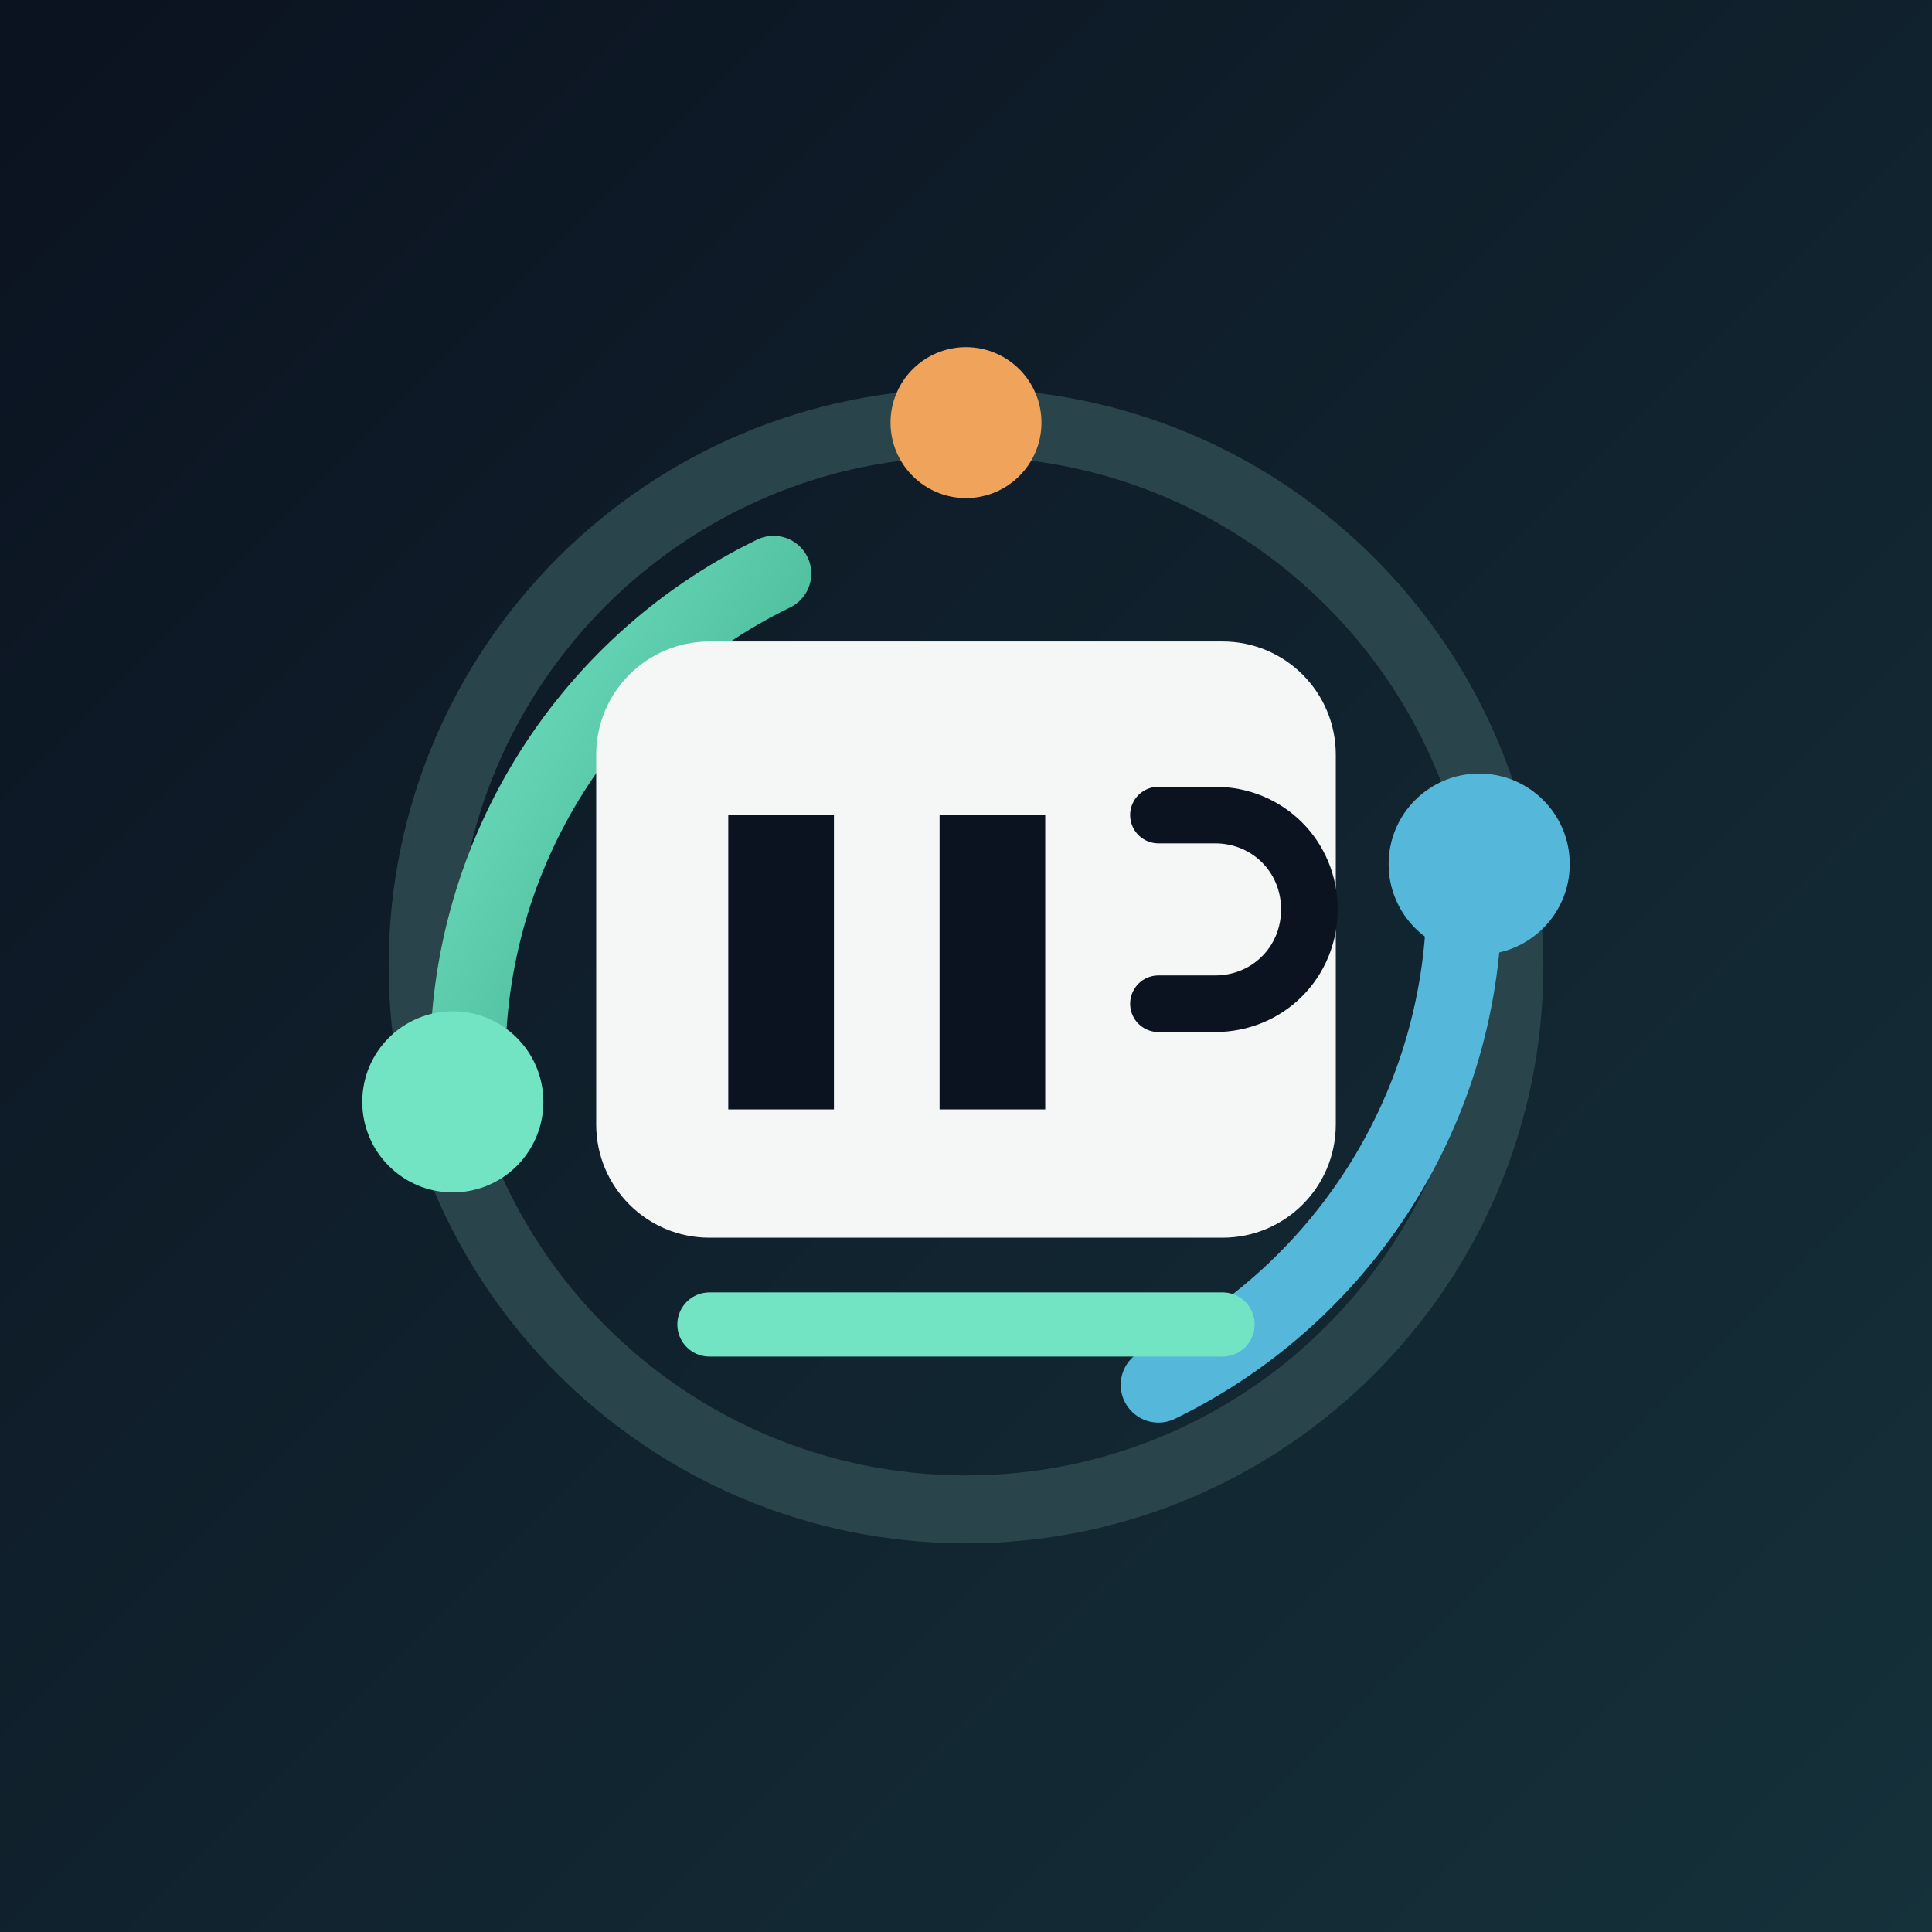
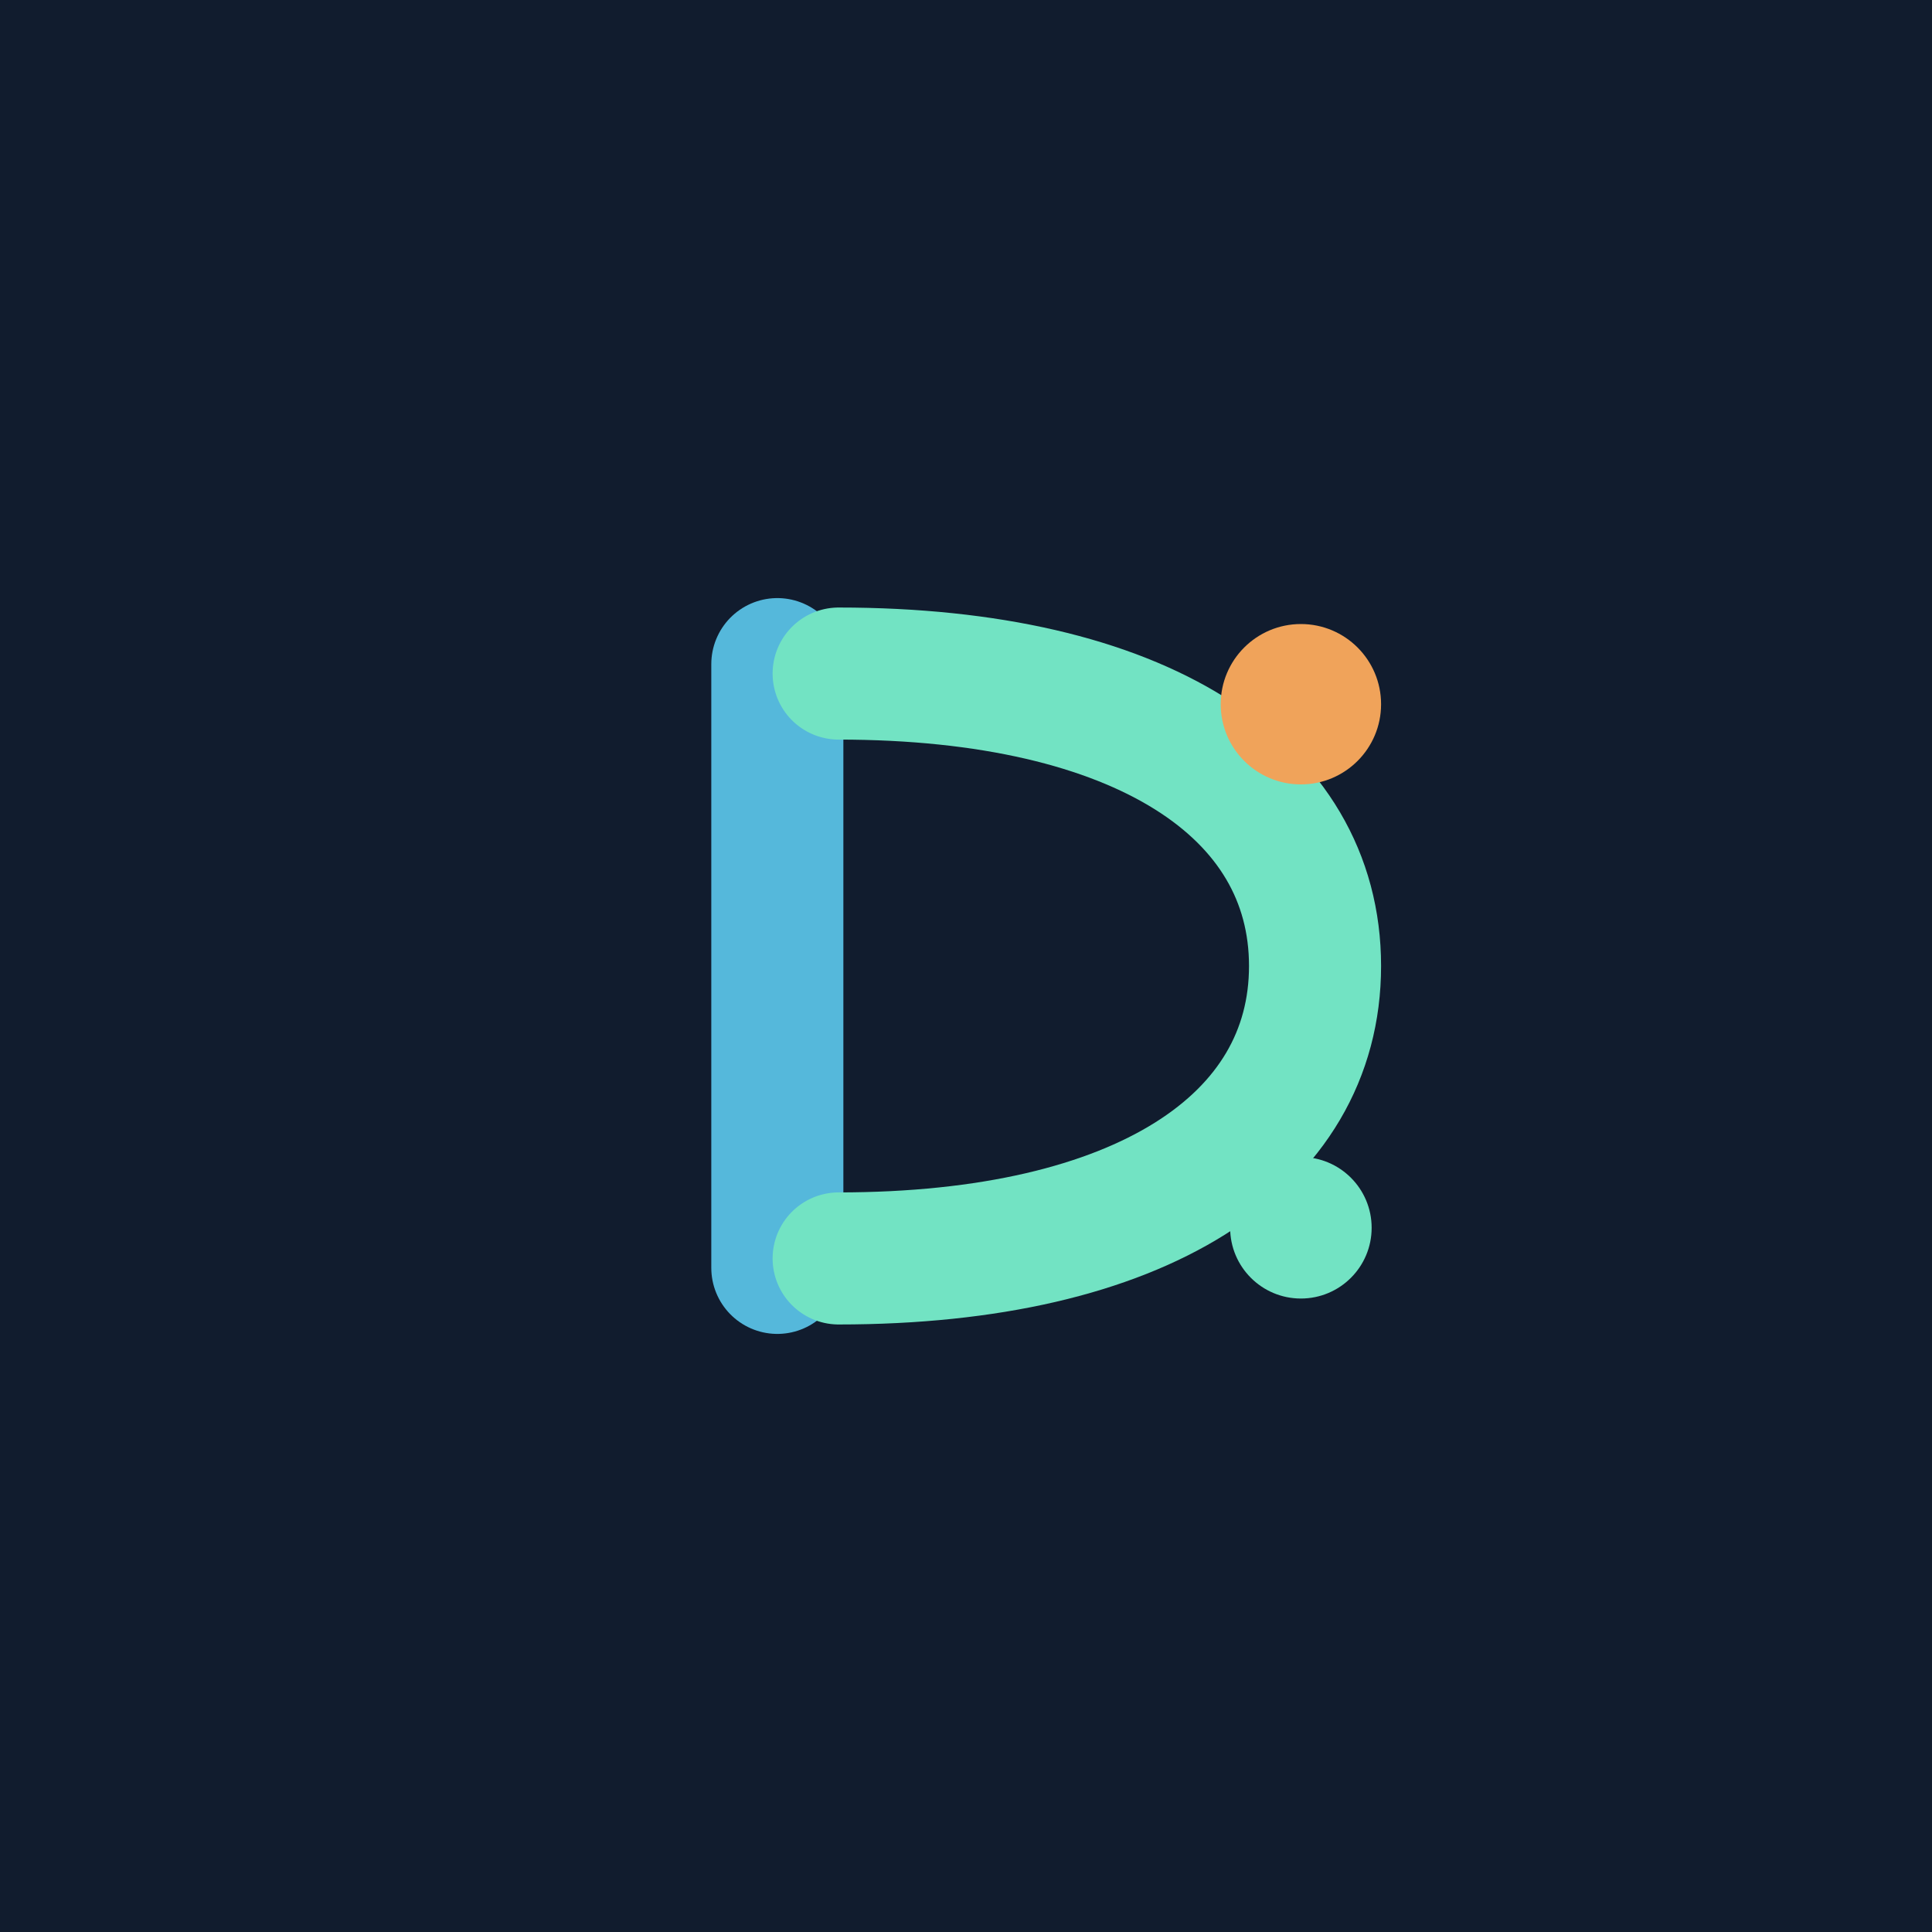
- <svg xmlns="http://www.w3.org/2000/svg" viewBox="0 0 512 512" role="img" aria-labelledby="title desc">
-   <defs>
-     <linearGradient id="bg" x1="0" y1="0" x2="1" y2="1">
-       <stop offset="0" stop-color="#0B1220" />
-       <stop offset="1" stop-color="#15313A" />
-     </linearGradient>
-     <linearGradient id="mint" x1="0" y1="0" x2="1" y2="1">
-       <stop offset="0" stop-color="#72E3C3" />
-       <stop offset="1" stop-color="#3AA889" />
-     </linearGradient>
-   </defs>
-   <rect width="512" height="512" fill="url(#bg)" />
-   <circle cx="256" cy="256" r="144" fill="none" stroke="#29444A" stroke-width="18" />
-   <path d="M124 285a144 144 0 0 1 81-133" fill="none" stroke="url(#mint)" stroke-width="20" stroke-linecap="round" />
-   <path d="M307 367a144 144 0 0 0 81-133" fill="none" stroke="#55B8DB" stroke-width="20" stroke-linecap="round" />
-   <circle cx="120" cy="292" r="24" fill="#72E3C3" />
-   <circle cx="392" cy="229" r="24" fill="#55B8DB" />
-   <circle cx="256" cy="112" r="20" fill="#F0A35A" />
-   <rect x="158" y="170" width="196" height="158" rx="30" fill="#F4F7F6" />
-   <path d="M193 216h28v78h-28zM249 216h28v78h-28z" fill="#0B1220" />
-   <path d="M307 216h15c14 0 25 11 25 25s-11 25-25 25h-15" fill="none" stroke="#0B1220" stroke-width="15" stroke-linecap="round" />
-   <path d="M188 351h136" stroke="#72E3C3" stroke-width="17" stroke-linecap="round" />
+ <svg xmlns="http://www.w3.org/2000/svg" viewBox="0 0 512 512" role="img">
+   <rect width="512" height="512" fill="#111C2E" />
+   <g transform="translate(96 96) scale(.625)">
+     <path d="M176 128v256" stroke="#55B8DB" stroke-width="56" stroke-linecap="round" />
+     <path d="M202 132c128 0 202 49 202 124s-74 124-202 124" fill="none" stroke="#72E3C3" stroke-width="56" stroke-linecap="round" />
+     <circle cx="398" cy="145" r="34" fill="#F0A35A" />
+     <circle cx="398" cy="367" r="30" fill="#72E3C3" />
+   </g>
</svg>
